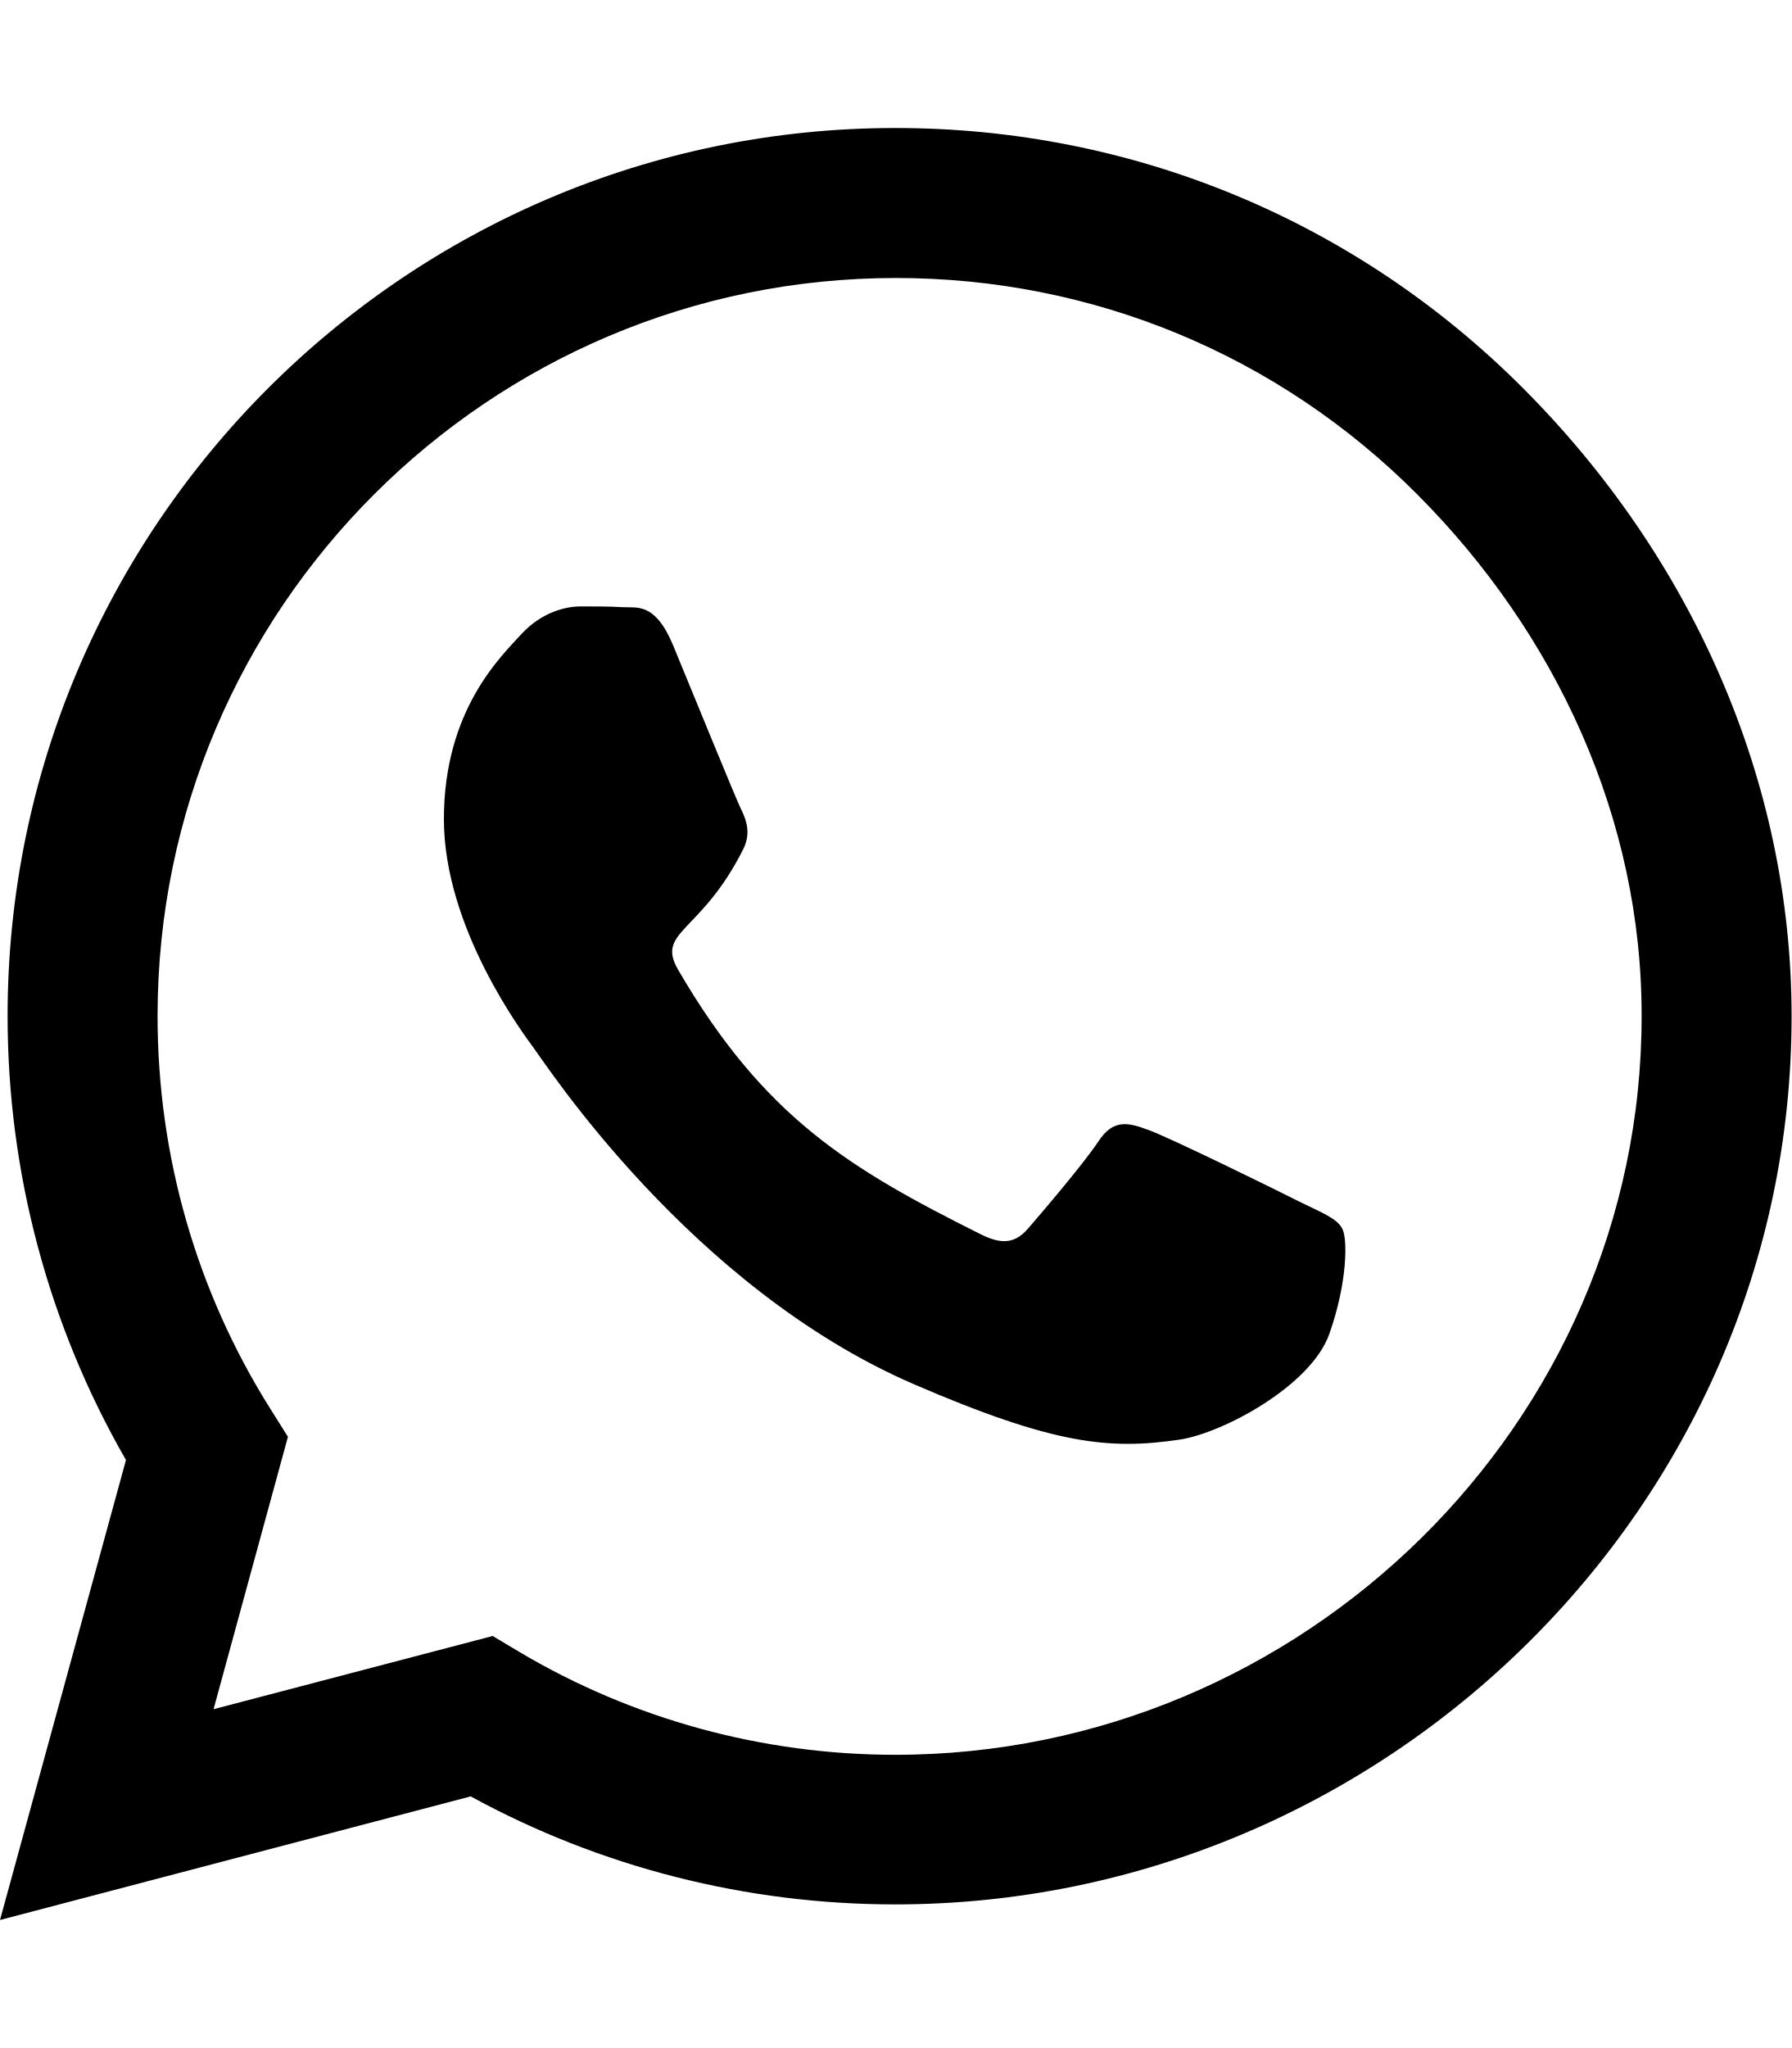
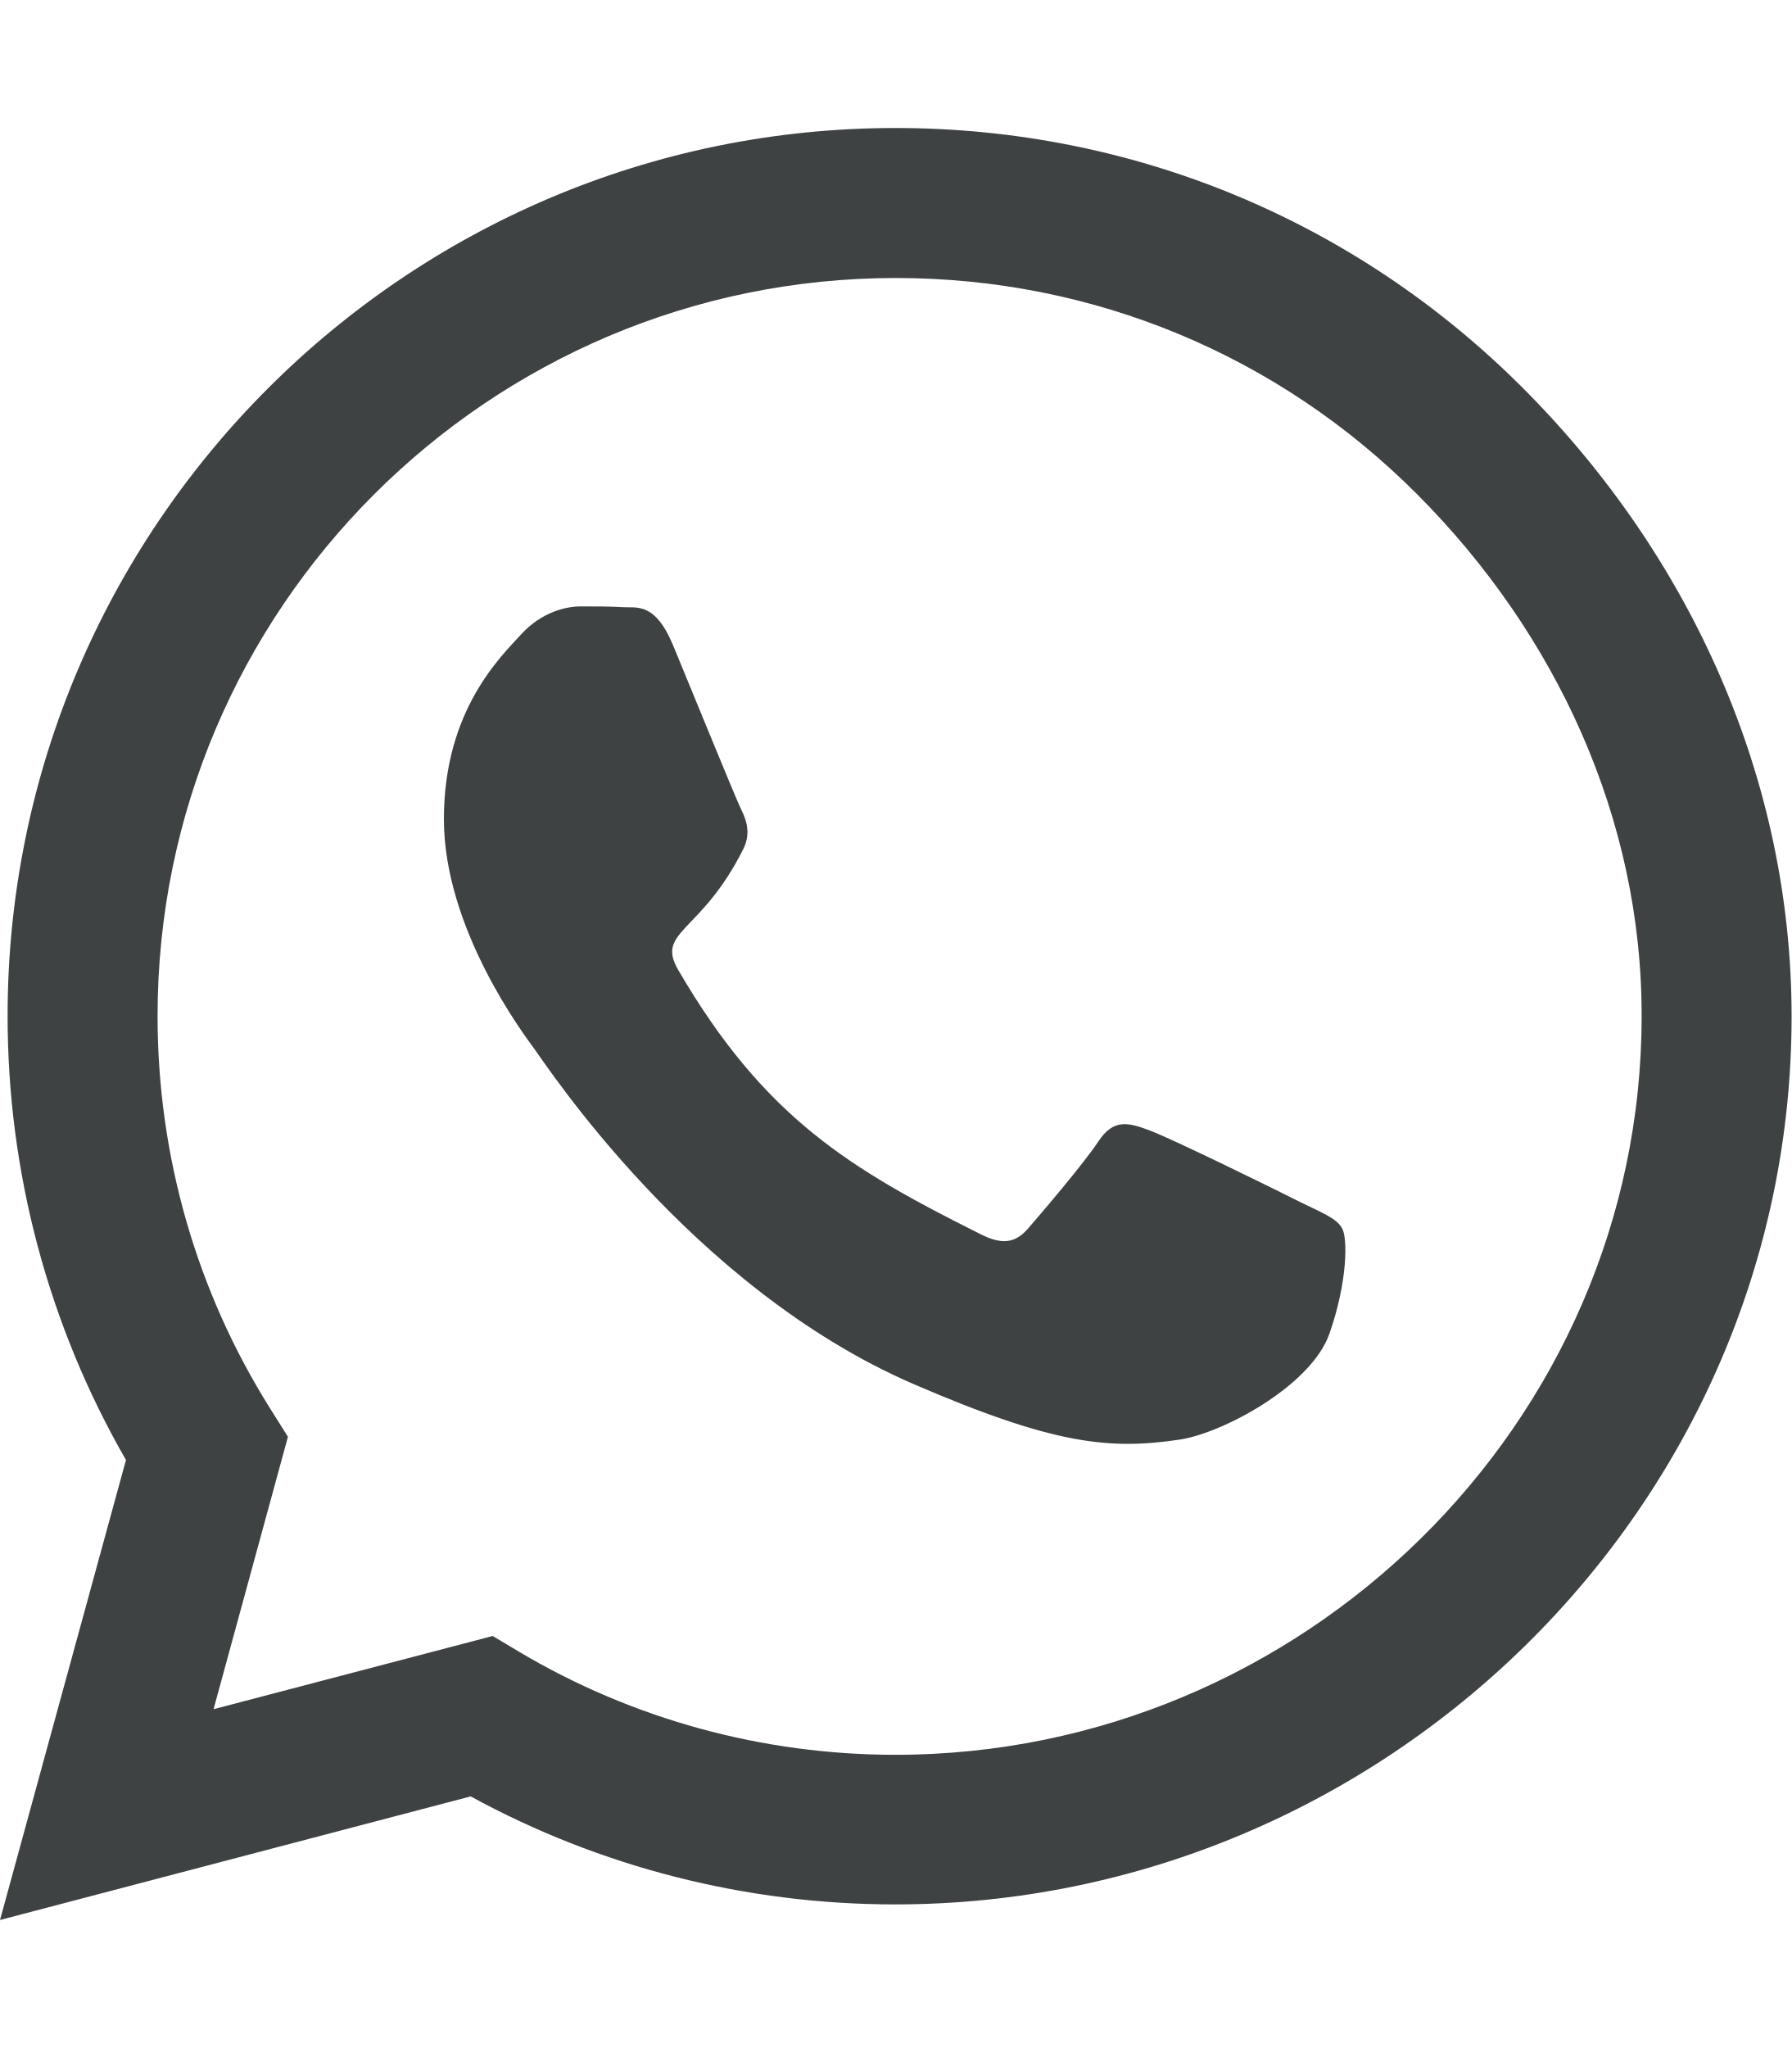
- <svg xmlns="http://www.w3.org/2000/svg" viewBox="0 0 448 512">
-   <path d="M380.9 97.1C339 55.1 283.2 32 223.9 32c-122.4 0-222 99.6-222 222 0 39.1 10.2 77.3 29.6 111L0 480l117.7-30.9c32.4 17.7 68.9 27 106.1 27h.1c122.3 0 224.1-99.6 224.1-222 0-59.3-25.2-115-67.1-157zm-157 341.6c-33.2 0-65.7-8.9-94-25.7l-6.7-4-69.8 18.3L72 359.2l-4.4-7c-18.5-29.4-28.2-63.3-28.2-98.2 0-101.7 82.8-184.5 184.6-184.5 49.3 0 95.6 19.2 130.4 54.1 34.8 34.9 56.2 81.2 56.1 130.5 0 101.8-84.9 184.6-186.6 184.6zm101.2-138.2c-5.5-2.8-32.8-16.2-37.9-18-5.1-1.9-8.8-2.8-12.5 2.8-3.7 5.6-14.3 18-17.6 21.8-3.2 3.7-6.5 4.2-12 1.4-32.6-16.3-54-29.1-75.5-66-5.7-9.8 5.7-9.1 16.3-30.3 1.8-3.7.9-6.9-.5-9.7-1.4-2.8-12.5-30.1-17.1-41.2-4.5-10.8-9.1-9.3-12.5-9.5-3.2-.2-6.9-.2-10.6-.2-3.7 0-9.7 1.4-14.8 6.9-5.1 5.6-19.4 19-19.4 46.3 0 27.3 19.9 53.7 22.6 57.4 2.8 3.7 39.1 59.7 94.8 83.8 35.2 15.2 49 16.5 66.6 13.9 10.7-1.6 32.8-13.4 37.4-26.4 4.6-13 4.6-24.1 3.2-26.4-1.3-2.5-5-3.9-10.5-6.6z" />
+ <svg xmlns="http://www.w3.org/2000/svg" version="1.1" id="Layer_1" x="0px" y="0px" viewBox="0 0 448 512" style="enable-background:new 0 0 448 512;" xml:space="preserve">
+   <style type="text/css">
+ 	.st0{fill:#3E4242;}
+ </style>
+   <path class="st0" d="M380.9,97.1C339,55.1,283.2,32,223.9,32c-122.4,0-222,99.6-222,222c0,39.1,10.2,77.3,29.6,111L0,480l117.7-30.9  c32.4,17.7,68.9,27,106.1,27h0.1c122.3,0,224.1-99.6,224.1-222C448,194.8,422.8,139.1,380.9,97.1z M223.9,438.7  c-33.2,0-65.7-8.9-94-25.7l-6.7-4l-69.8,18.3L72,359.2l-4.4-7c-18.5-29.4-28.2-63.3-28.2-98.2c0-101.7,82.8-184.5,184.6-184.5  c49.3,0,95.6,19.2,130.4,54.1s56.2,81.2,56.1,130.5C410.5,355.9,325.6,438.7,223.9,438.7z M325.1,300.5c-5.5-2.8-32.8-16.2-37.9-18  c-5.1-1.9-8.8-2.8-12.5,2.8c-3.7,5.6-14.3,18-17.6,21.8c-3.2,3.7-6.5,4.2-12,1.4c-32.6-16.3-54-29.1-75.5-66  c-5.7-9.8,5.7-9.1,16.3-30.3c1.8-3.7,0.9-6.9-0.5-9.7s-12.5-30.1-17.1-41.2c-4.5-10.8-9.1-9.3-12.5-9.5c-3.2-0.2-6.9-0.2-10.6-0.2  c-3.7,0-9.7,1.4-14.8,6.9c-5.1,5.6-19.4,19-19.4,46.3s19.9,53.7,22.6,57.4c2.8,3.7,39.1,59.7,94.8,83.8c35.2,15.2,49,16.5,66.6,13.9  c10.7-1.6,32.8-13.4,37.4-26.4s4.6-24.1,3.2-26.4C334.3,304.6,330.6,303.2,325.1,300.5z" />
</svg>
